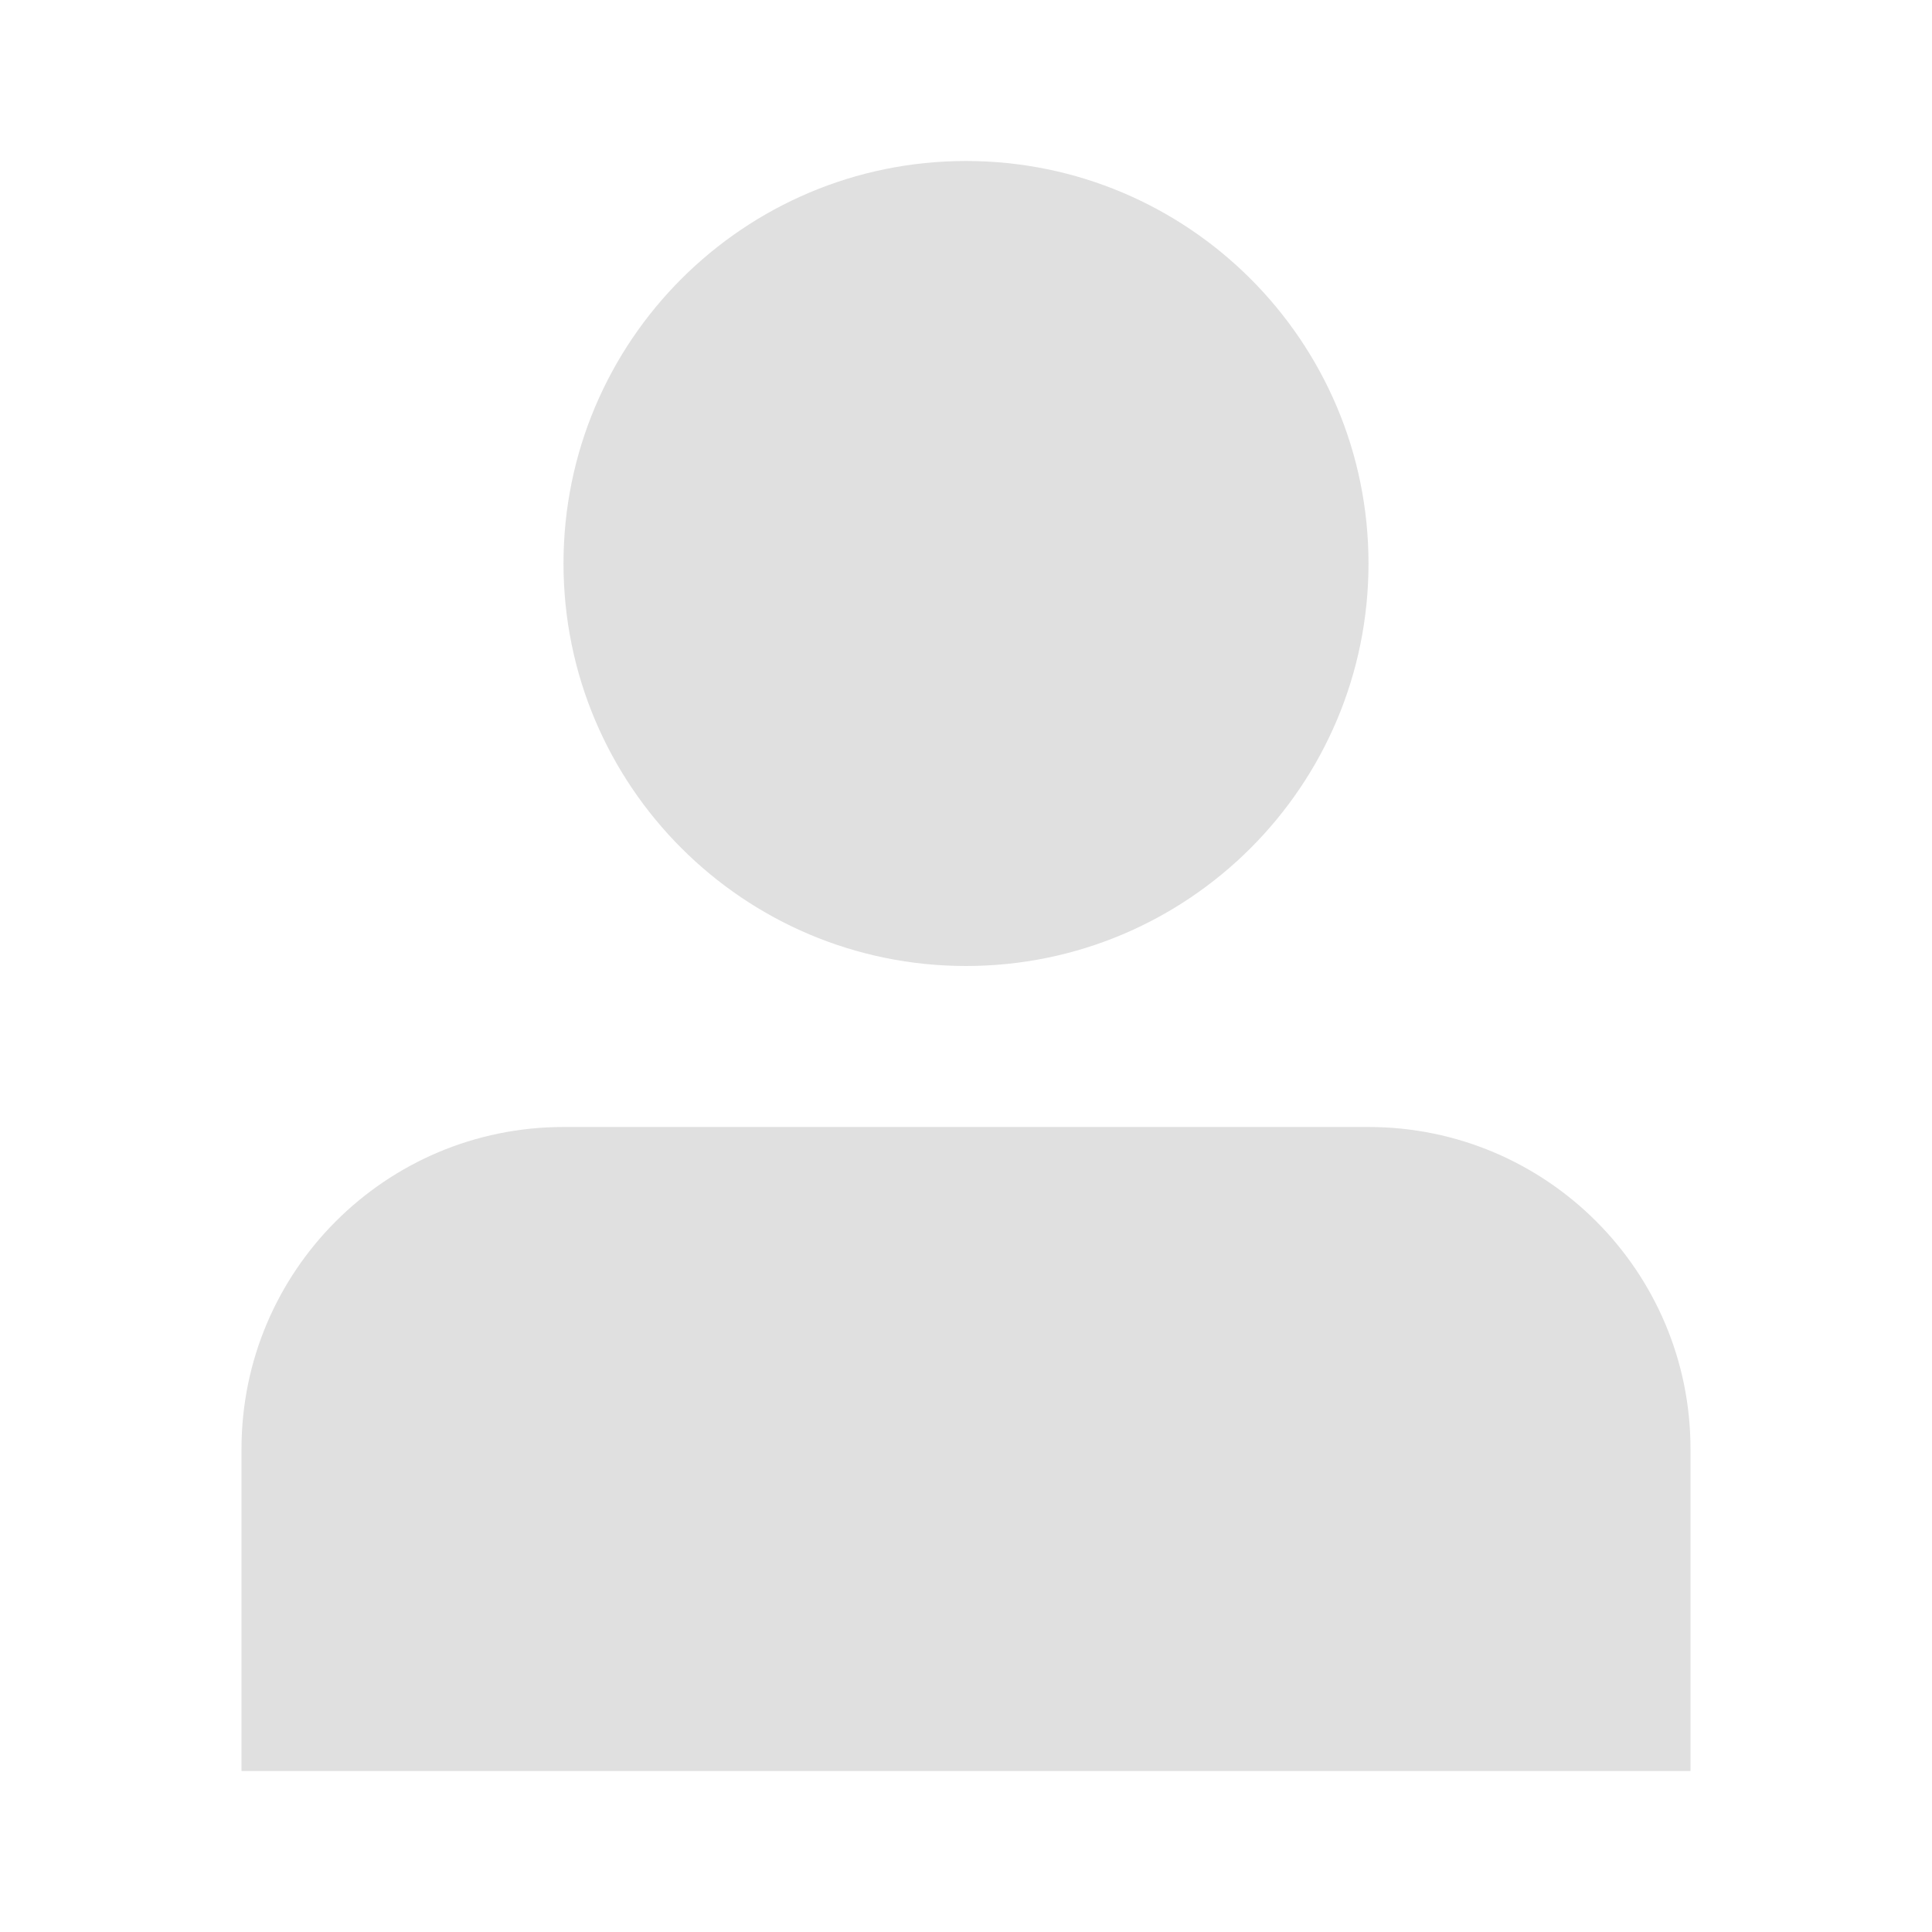
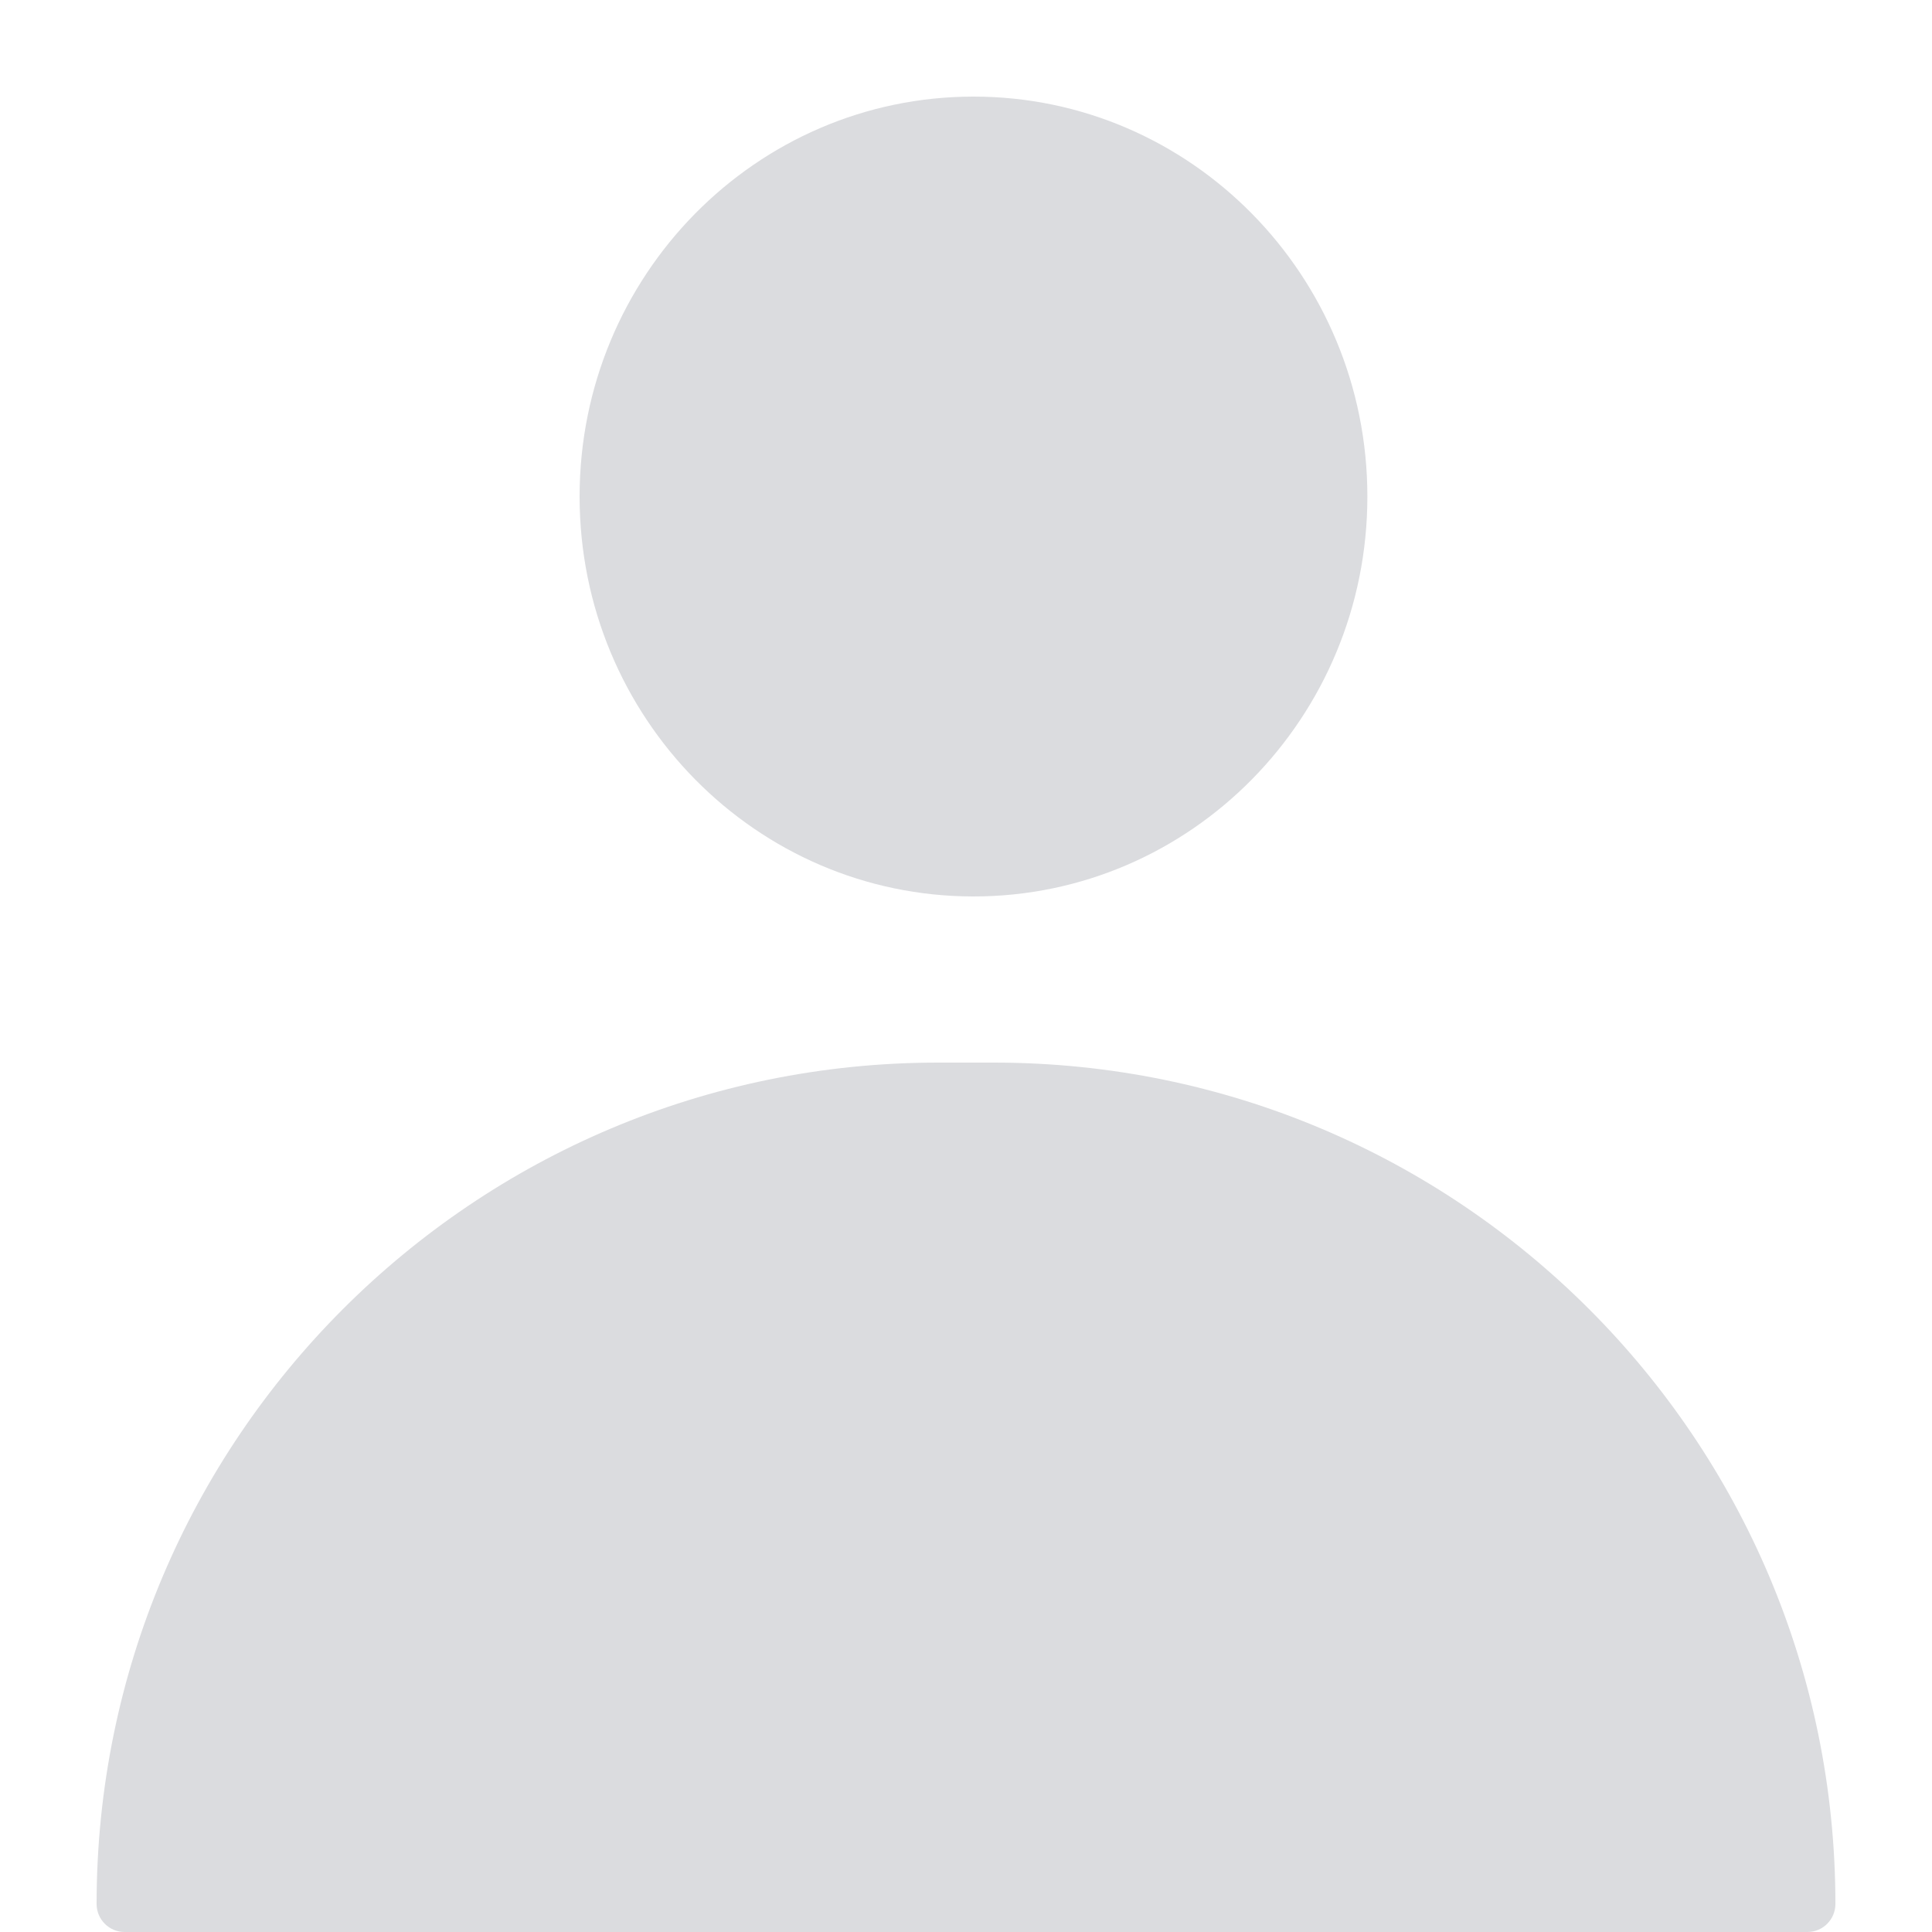
- <svg xmlns="http://www.w3.org/2000/svg" width="24" height="24" viewBox="0 0 24 24" fill="none">
-   <path d="M3 18C3 15.791 4.791 14 7 14H17C19.209 14 21 15.791 21 18V22H3V18Z" fill="#E0E0E0" />
-   <circle cx="12" cy="7" r="5" fill="#E0E0E0" />
+ <svg xmlns="http://www.w3.org/2000/svg" width="20" height="20" viewBox="0 0 20 20" fill="none">
+   <path d="M10.078 9.28C12.329 9.28 14.155 7.426 14.155 5.14C14.155 2.854 12.329 1 10.078 1C7.826 1 6 2.854 6 5.14C6 7.426 7.826 9.28 10.078 9.28Z" fill="#DBDCDF" />
+   <path d="M1 19.71C1 14.899 4.899 11 9.71 11H10.29C15.101 11 19 14.899 19 19.71C19 19.87 18.87 20 18.71 20H1.29C1.13 20 1 19.87 1 19.71Z" fill="#DBDCDF" />
</svg>
